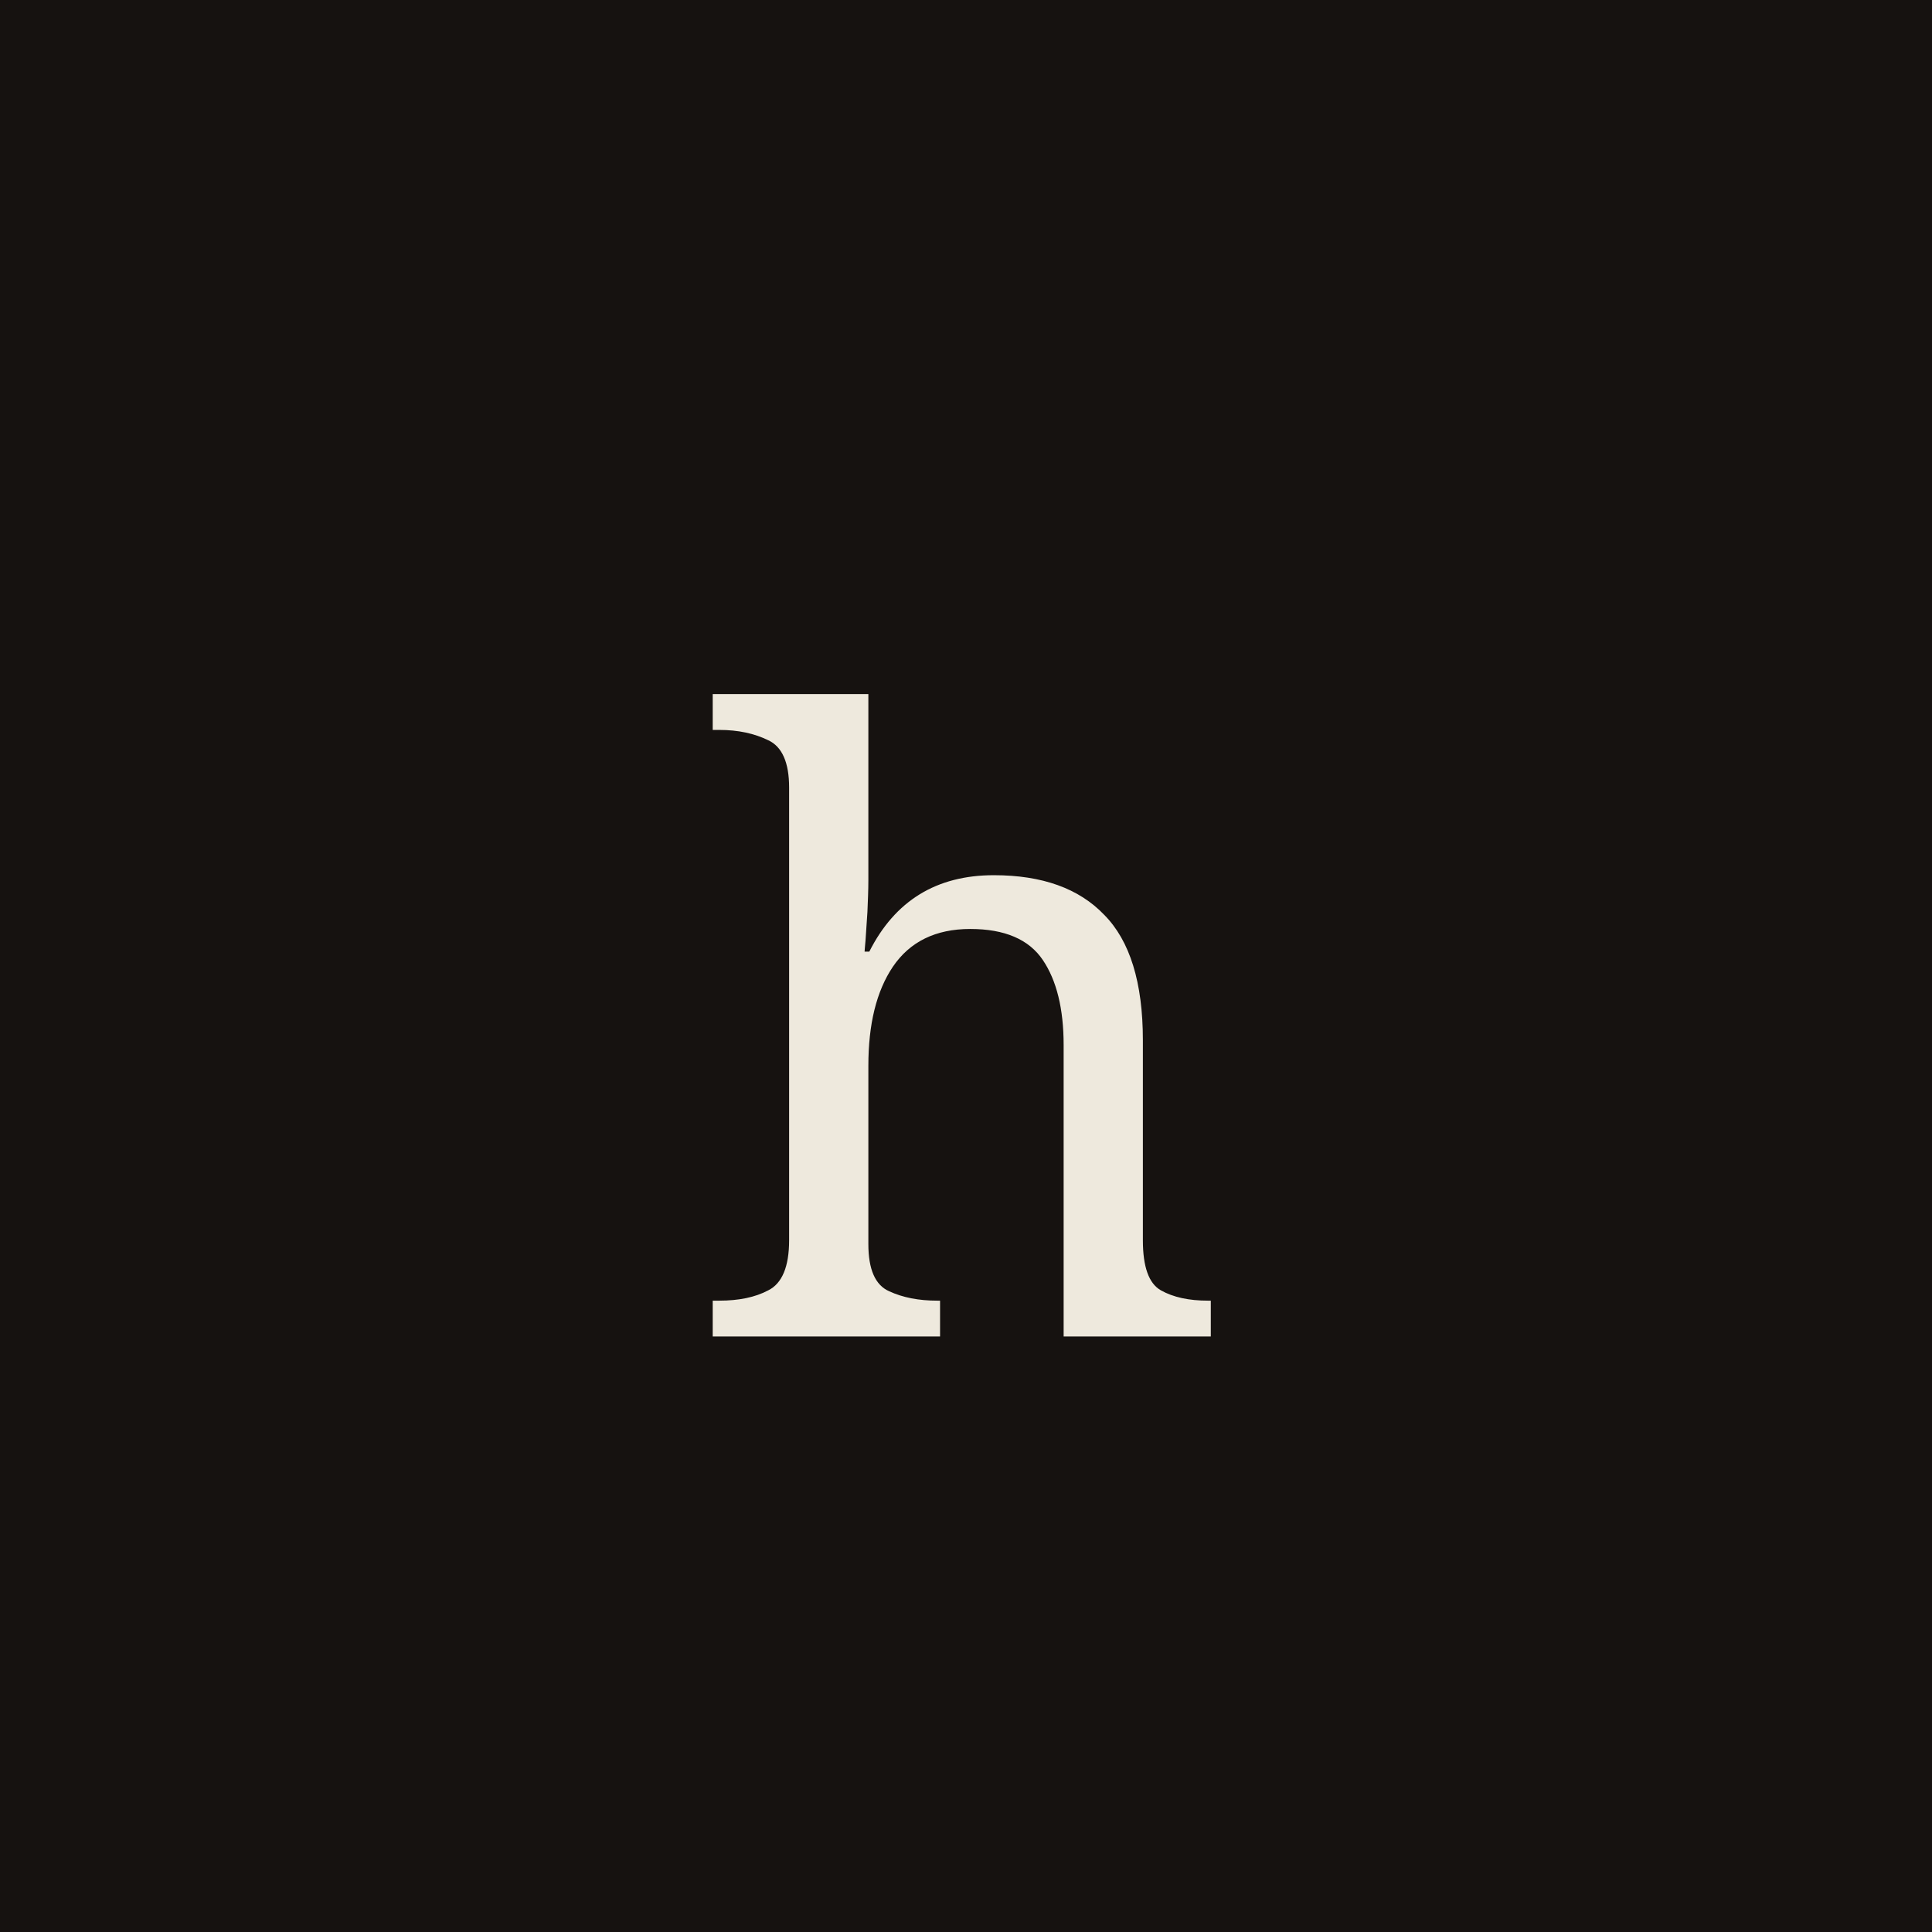
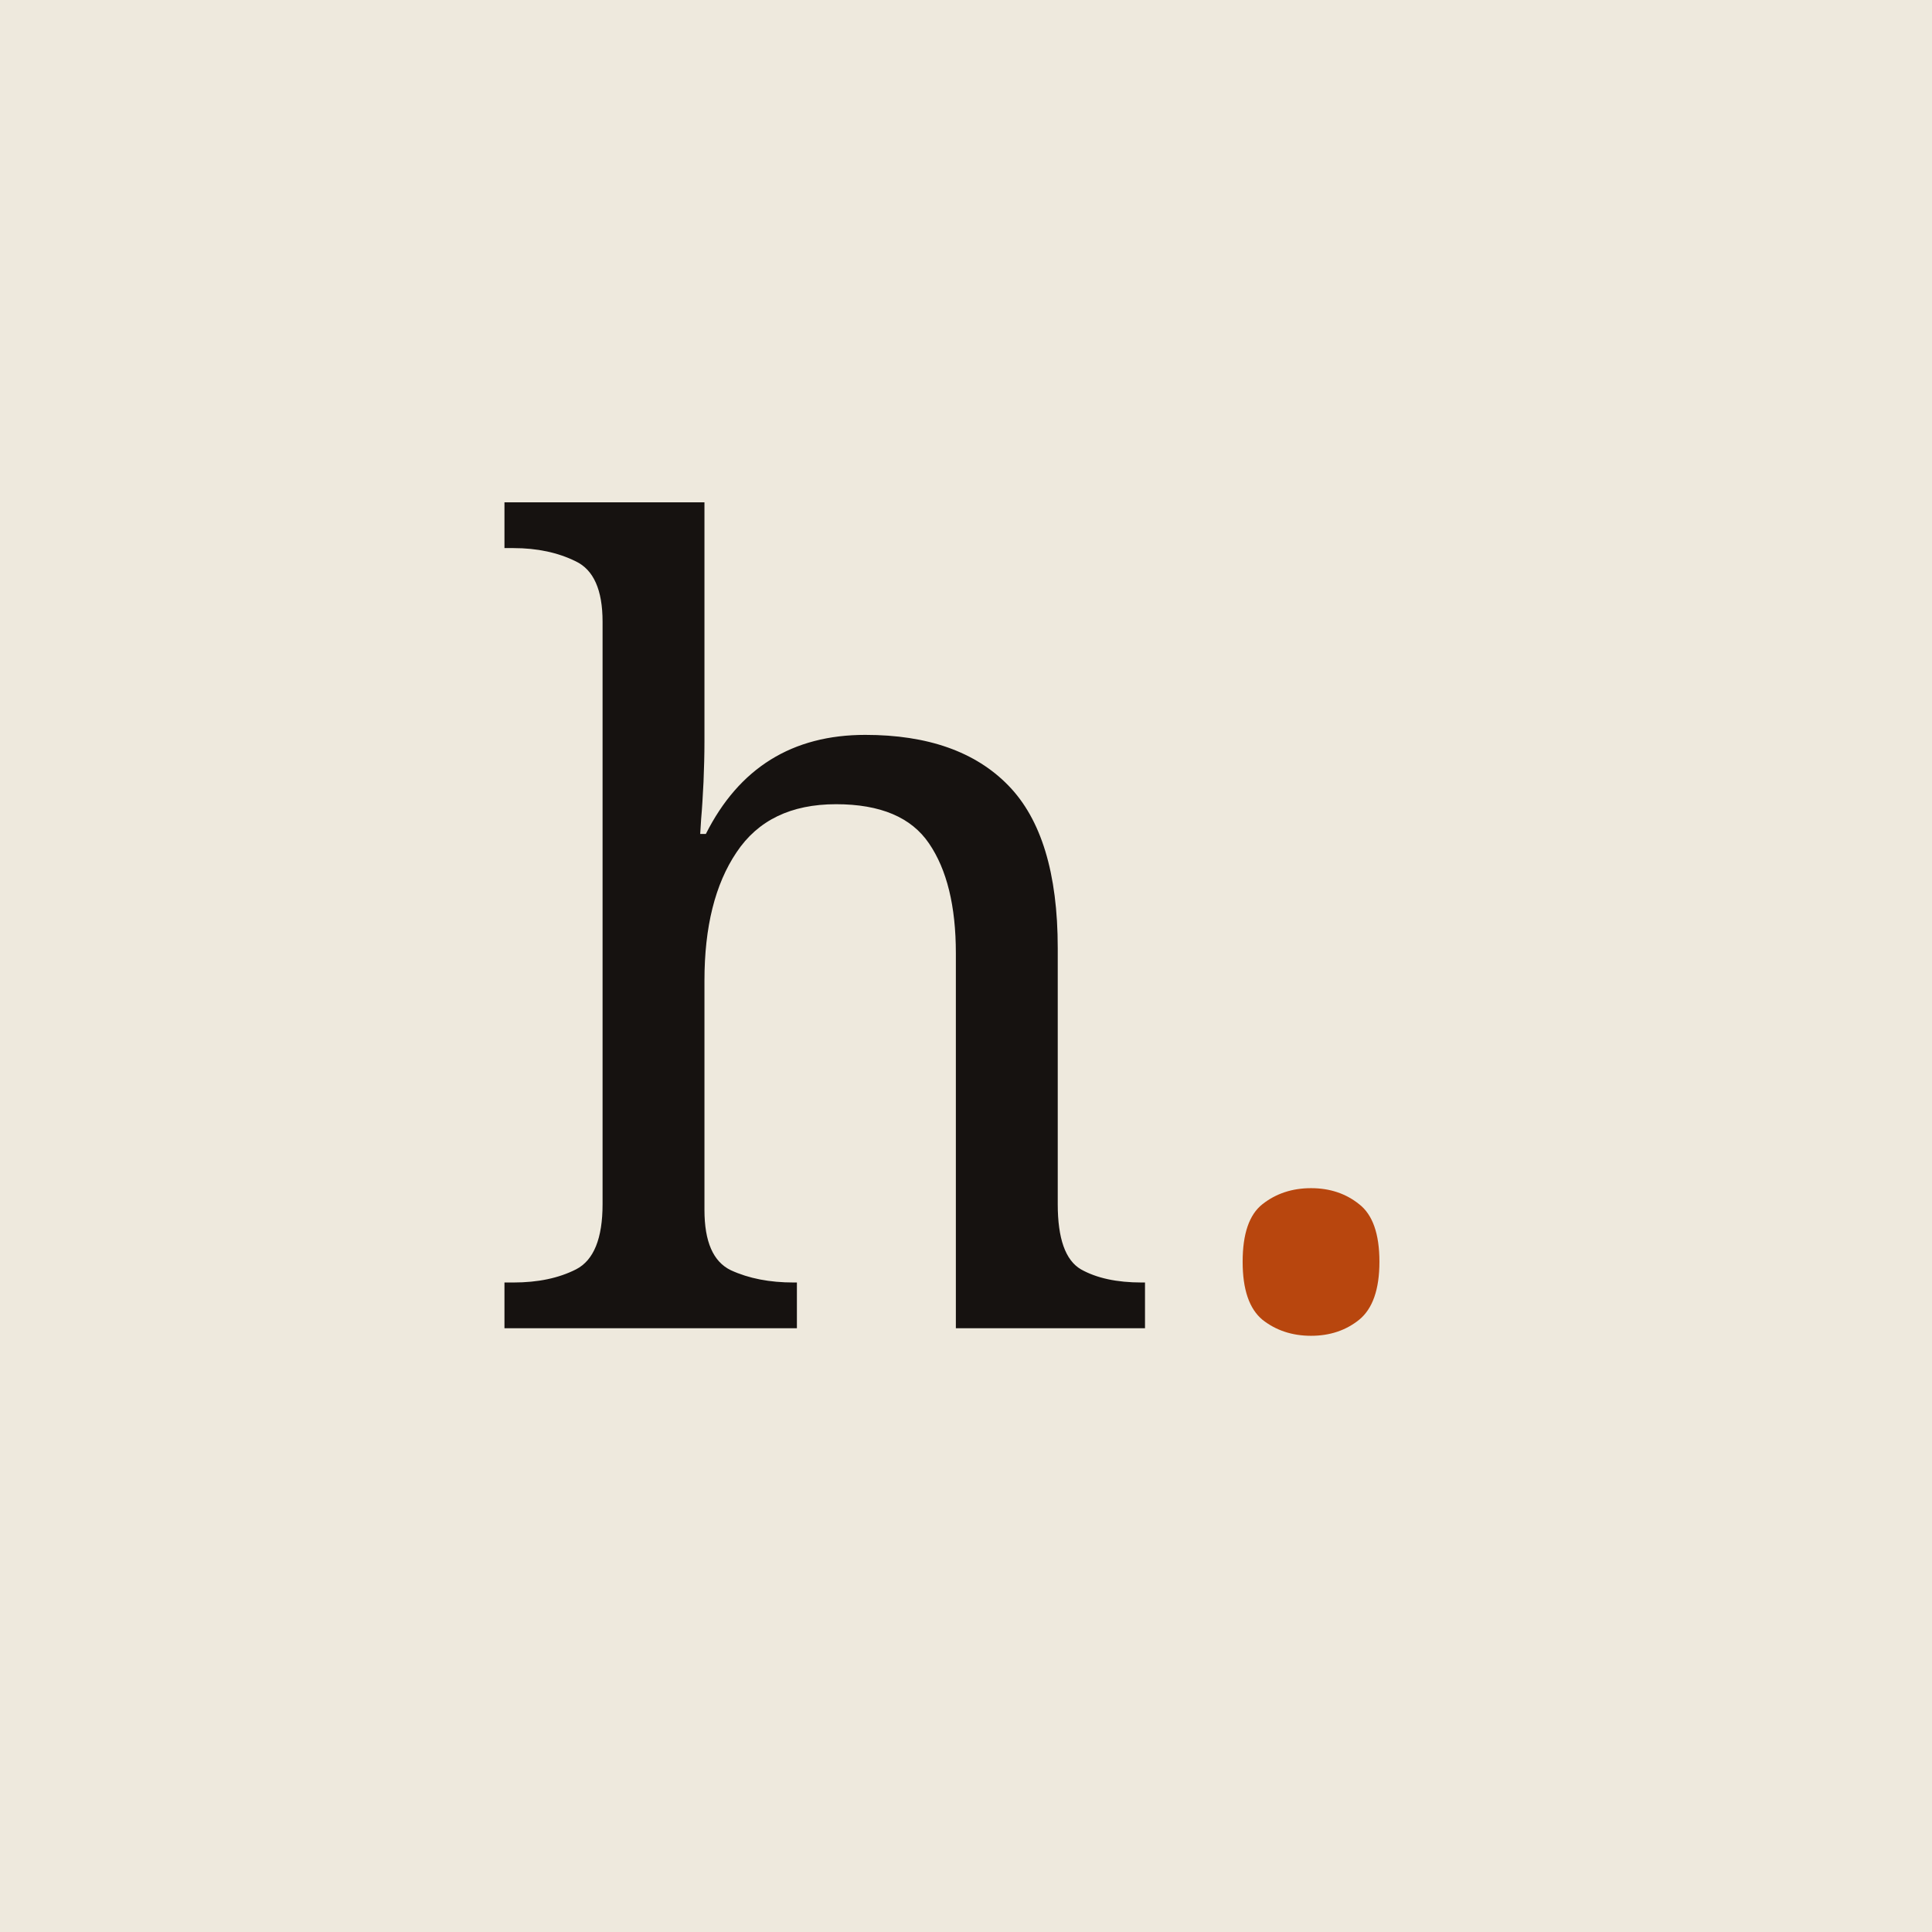
- <svg xmlns="http://www.w3.org/2000/svg" viewBox="0 0 32 32">
-   <rect width="32" height="32" fill="#161210" />
-   <text x="50%" y="54%" dominant-baseline="middle" text-anchor="middle" font-family="Georgia, serif" font-size="14" fill="#EEE9DD">h</text>
+ <svg xmlns="http://www.w3.org/2000/svg" viewBox="0 0 64 64">
+   <rect width="64" height="64" fill="#EEE9DD" />
+   <text x="32" y="44" font-family="Georgia, serif" font-size="36" text-anchor="middle" fill="#161210">h<tspan fill="#B8460E">.</tspan>
+   </text>
</svg>
